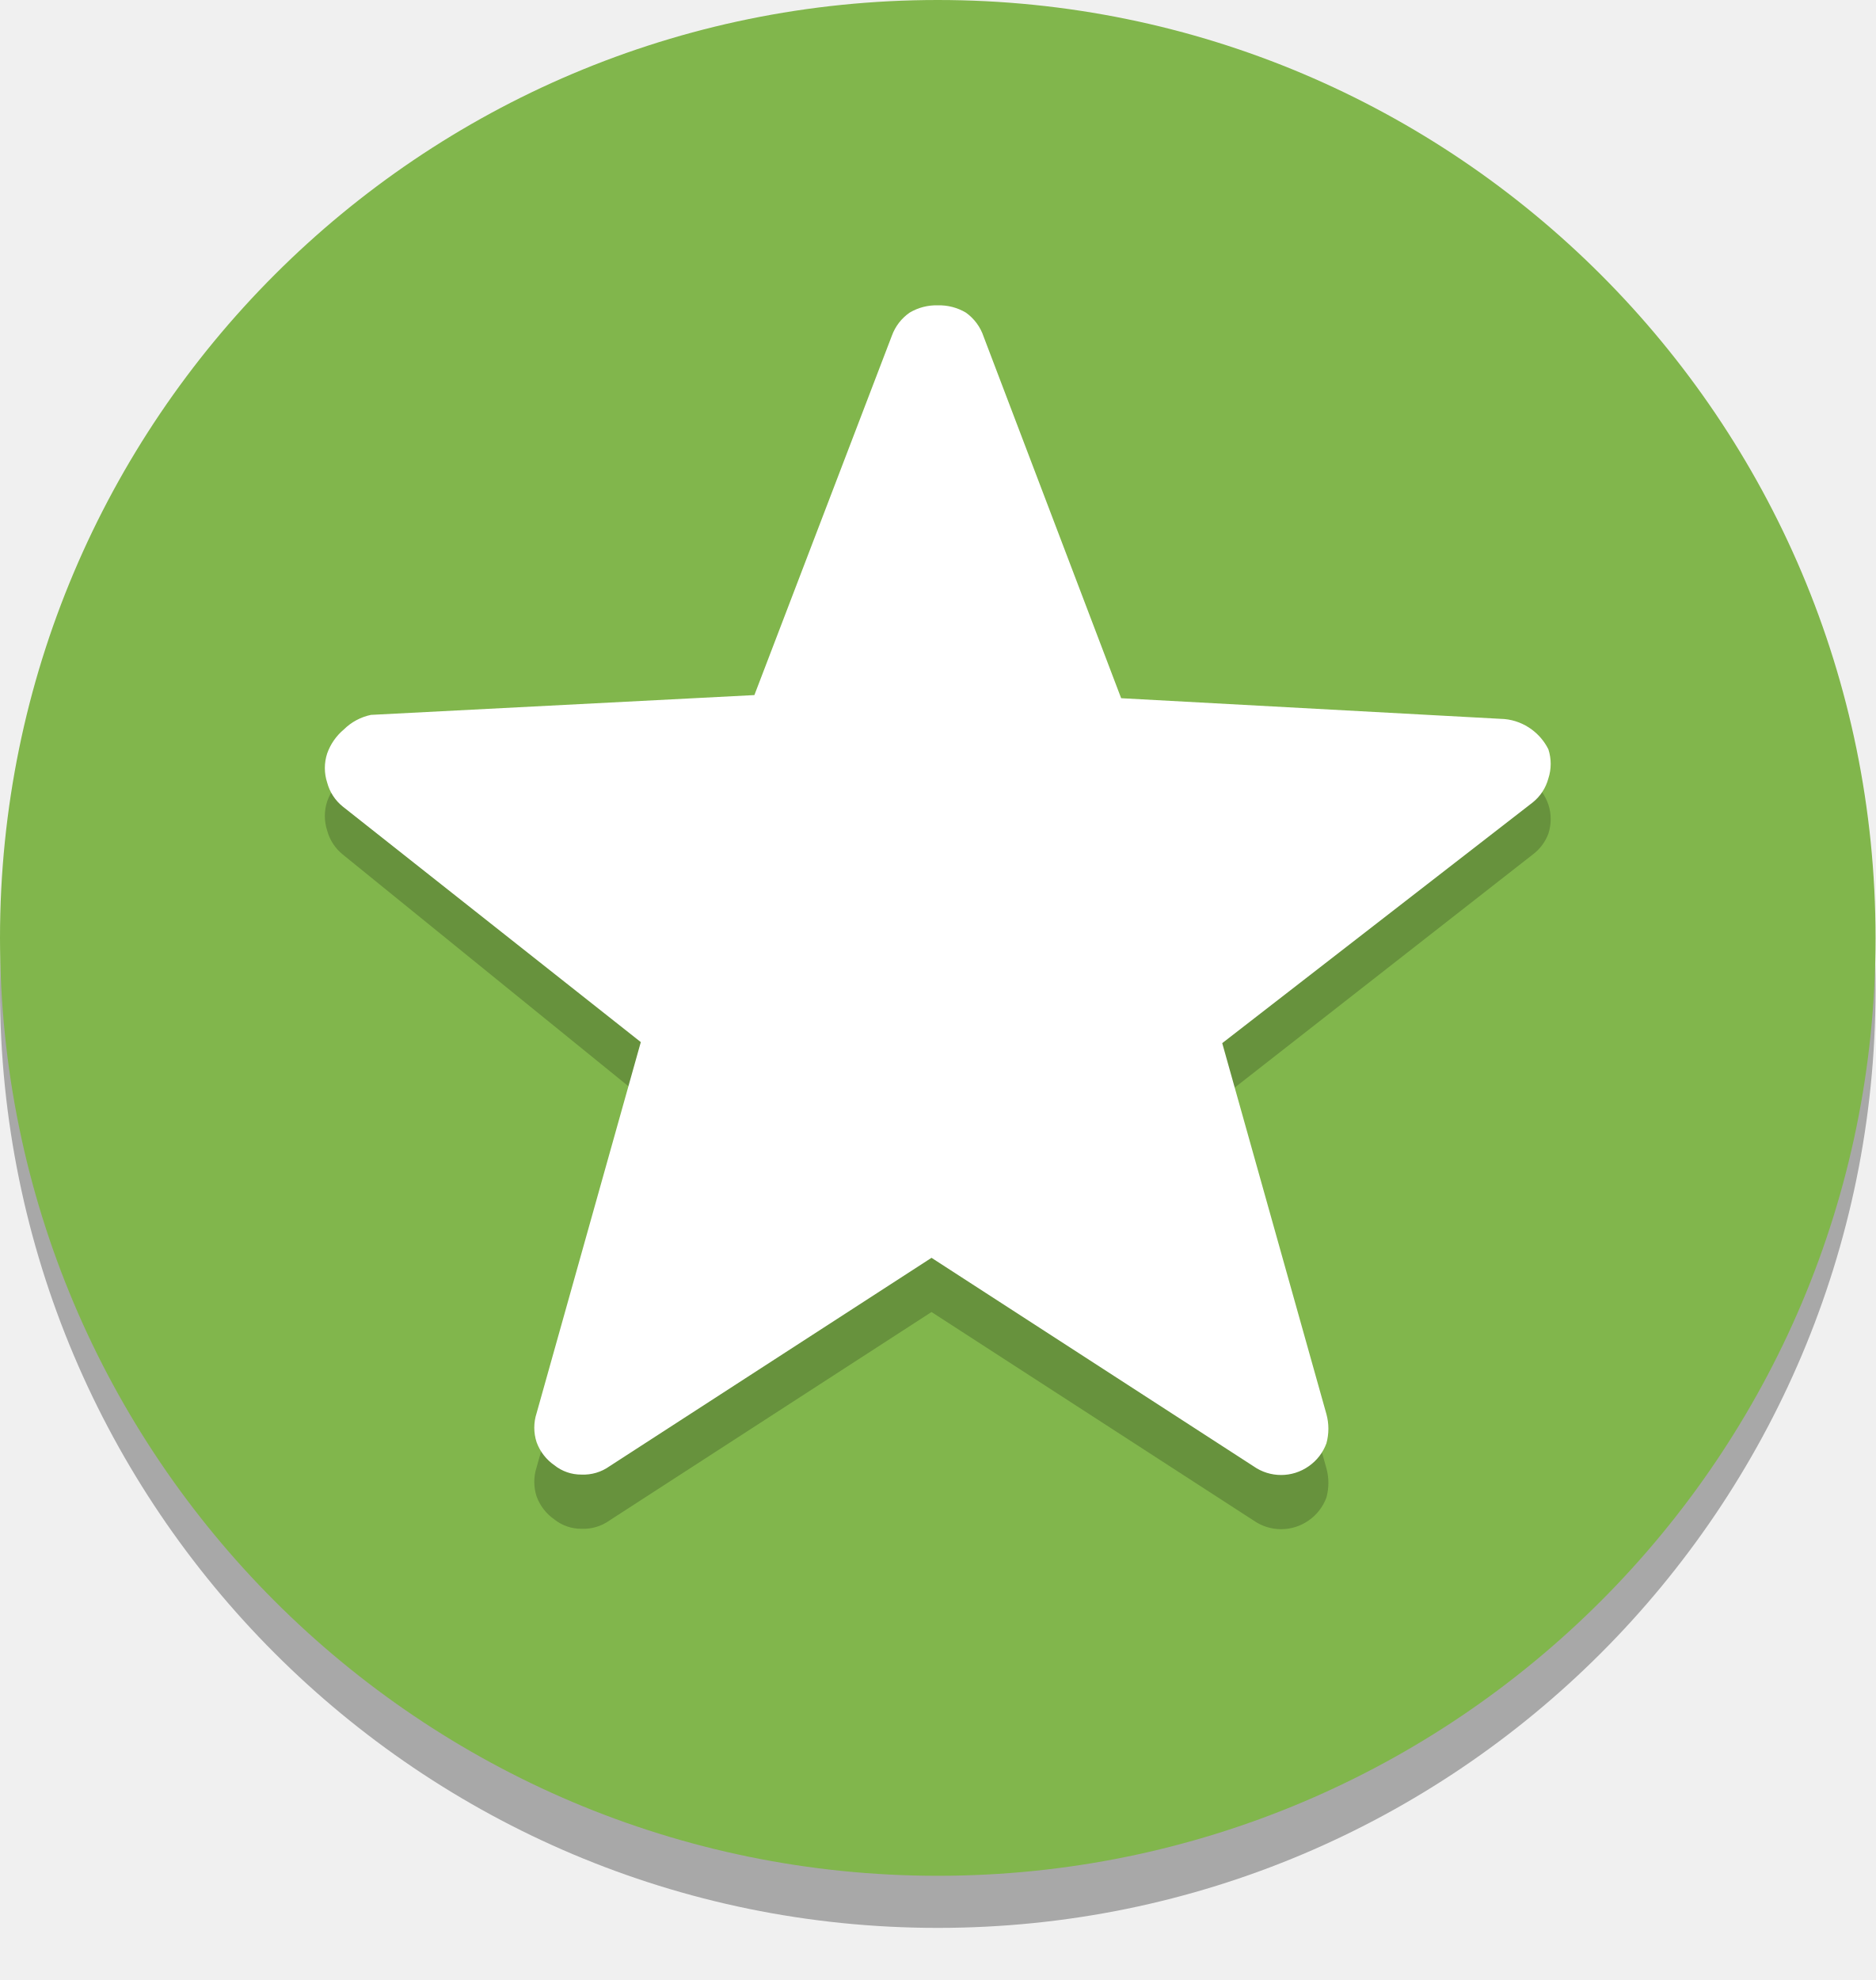
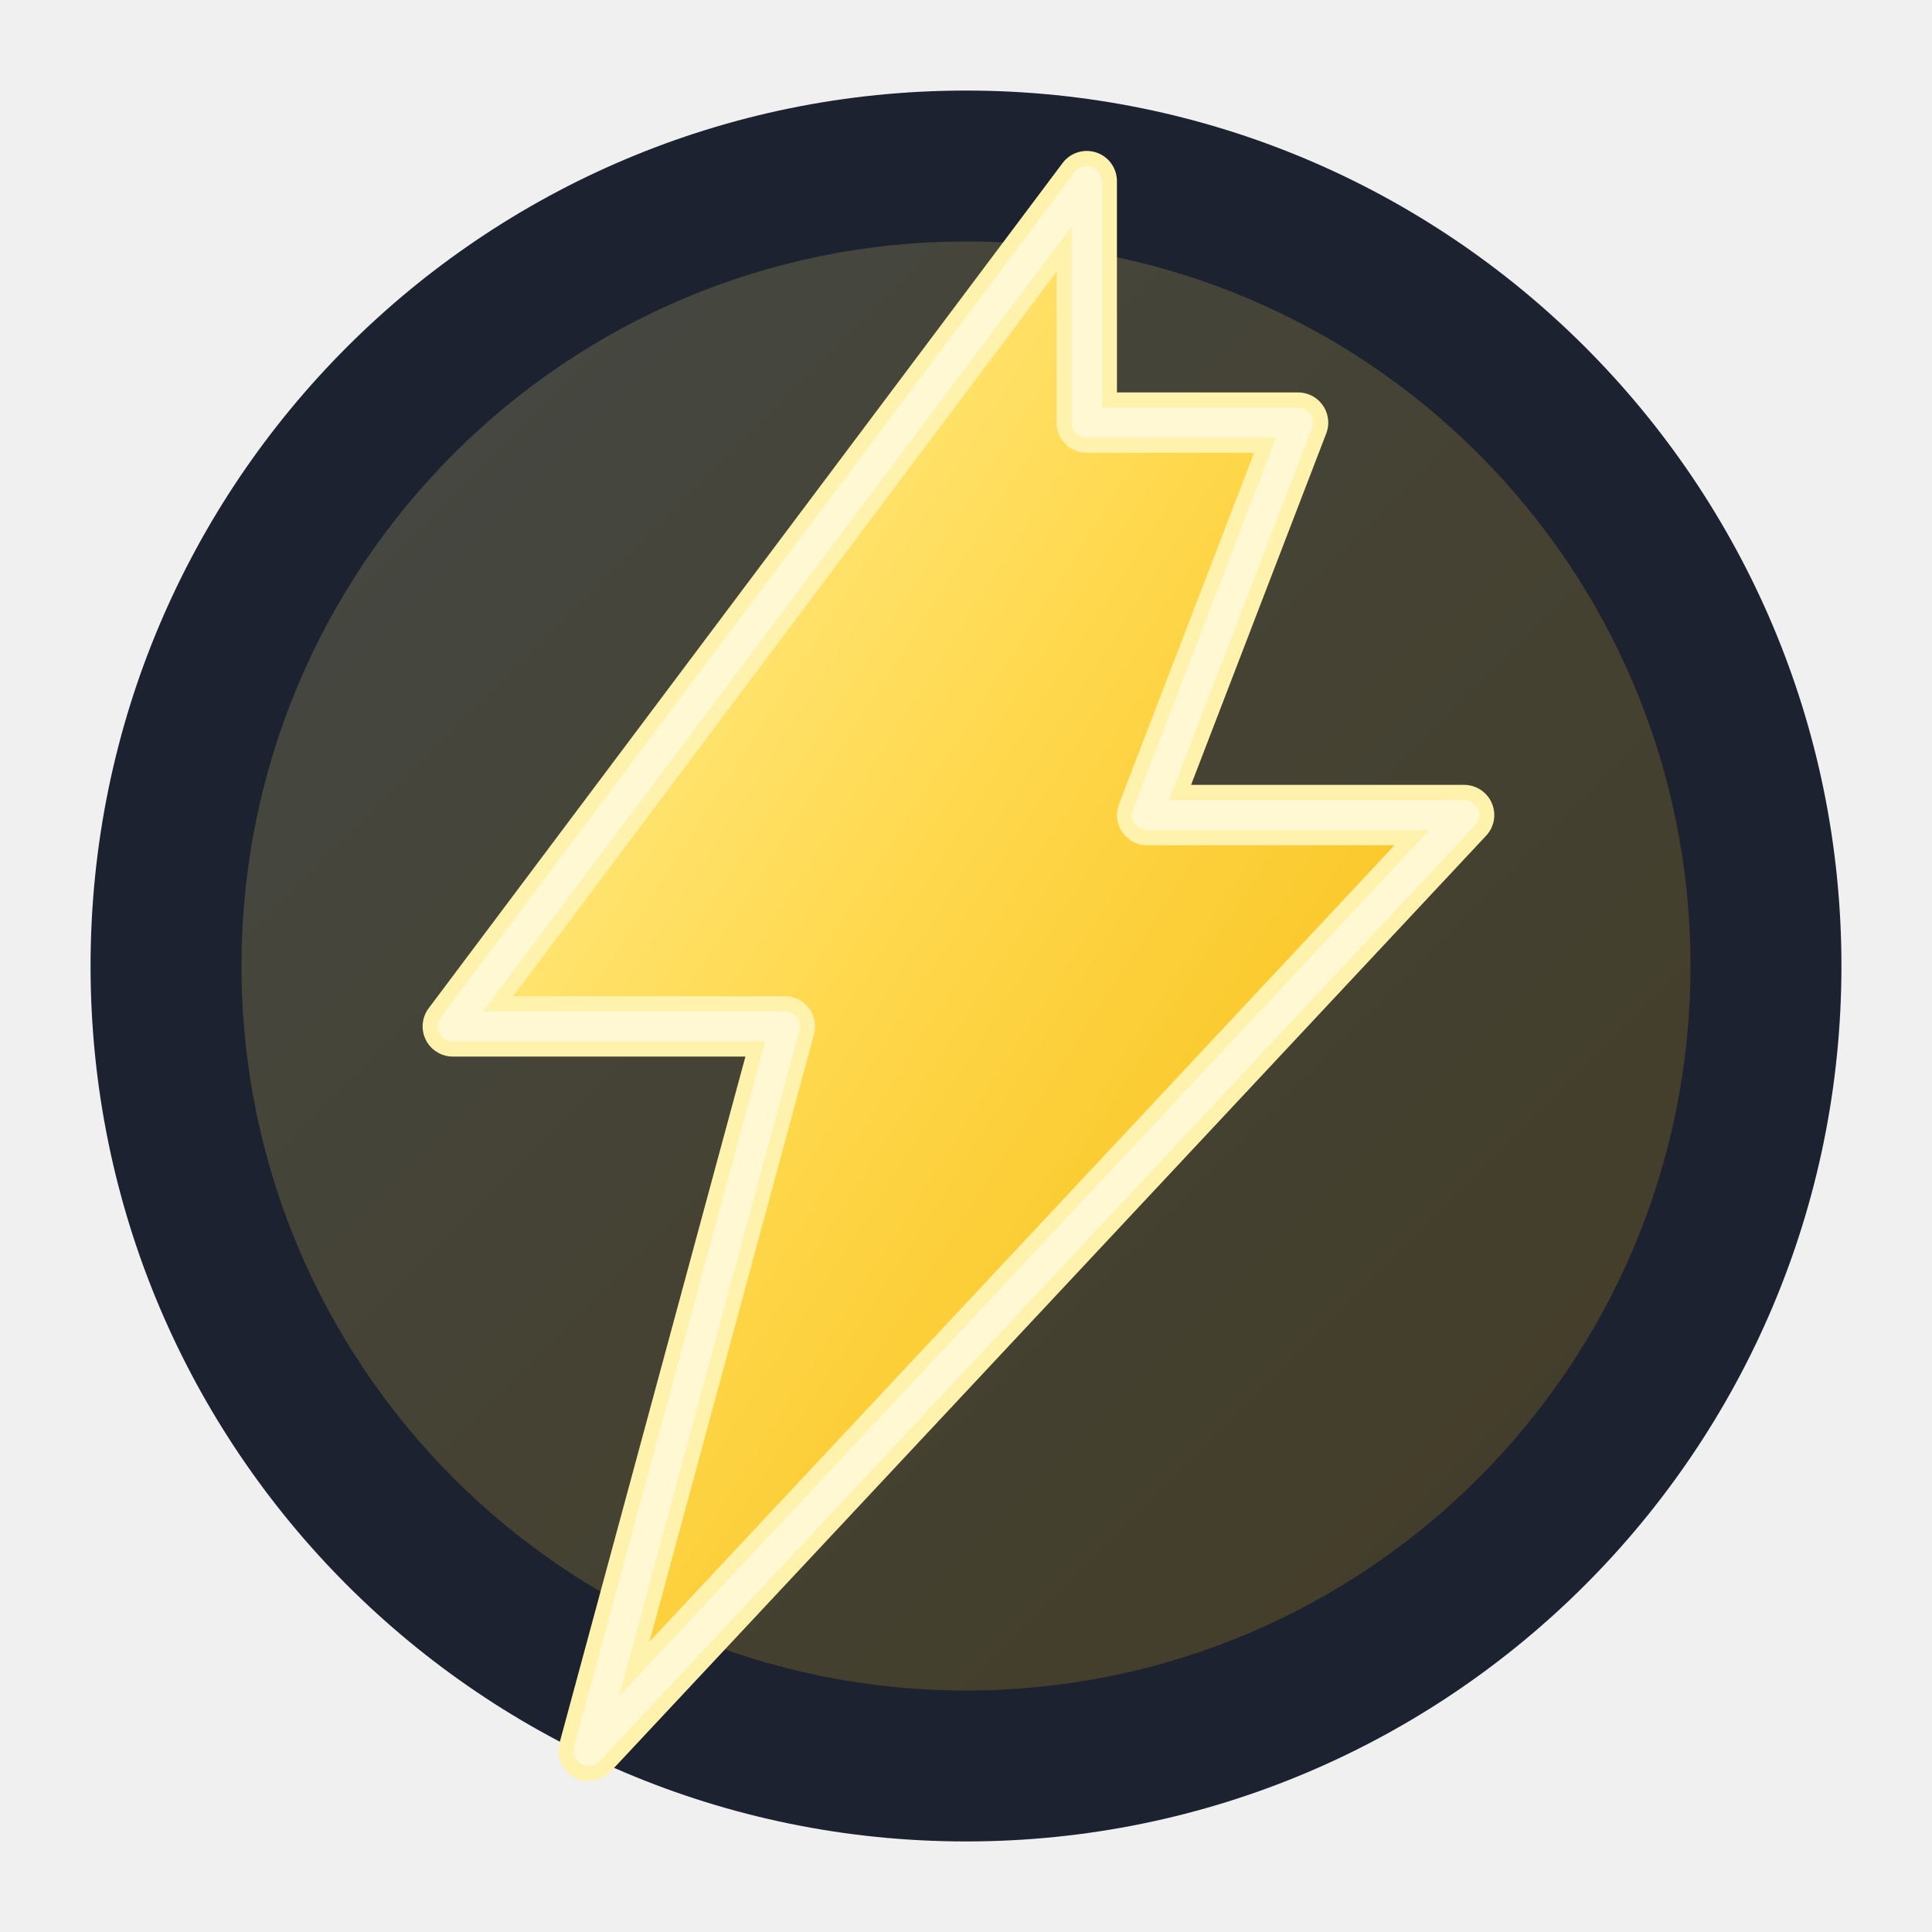
- <svg xmlns="http://www.w3.org/2000/svg" class="" width="100%" height="100%" viewBox="0 0 18 19">
-   <g id="best">
-     <path class="icon-shadow" opacity="0.3" d="M9,.5a9,9,0,1,0,9,9A9,9,0,0,0,9,.5Z" />
-     <path class="icon-background" fill="#81B64C" d="M9,0a9,9,0,1,0,9,9A9,9,0,0,0,9,0Z" />
-     <path class="icon-component-shadow" opacity="0.2" d="M9,3.43a.5.5,0,0,0-.27.08.46.46,0,0,0-.17.22L7.24,7.17l-3.68.19a.52.52,0,0,0-.26.1.53.53,0,0,0-.16.23.45.45,0,0,0,0,.28.44.44,0,0,0,.15.23l2.86,2.32-1,3.56a.45.45,0,0,0,0,.28.46.46,0,0,0,.17.22.41.41,0,0,0,.26.09.43.43,0,0,0,.27-.08l3.09-2,3.09,2a.46.46,0,0,0,.53,0,.46.46,0,0,0,.17-.22.53.53,0,0,0,0-.28l-1-3.56L14.71,8.2A.44.44,0,0,0,14.86,8a.45.45,0,0,0,0-.28.53.53,0,0,0-.16-.23.52.52,0,0,0-.26-.1l-3.68-.2L9.44,3.73a.46.46,0,0,0-.17-.22A.5.5,0,0,0,9,3.43Z" />
-     <path class="icon-component" fill="#fff" d="M9,2.93A.5.5,0,0,0,8.73,3a.46.46,0,0,0-.17.22L7.24,6.67l-3.68.19A.52.52,0,0,0,3.3,7a.53.53,0,0,0-.16.23.45.45,0,0,0,0,.28.44.44,0,0,0,.15.23L6.15,10l-1,3.56a.45.45,0,0,0,0,.28.46.46,0,0,0,.17.22.41.41,0,0,0,.26.09.43.43,0,0,0,.27-.08l3.09-2,3.09,2a.46.46,0,0,0,.53,0,.46.46,0,0,0,.17-.22.53.53,0,0,0,0-.28l-1-3.56L14.71,7.7a.44.44,0,0,0,.15-.23.45.45,0,0,0,0-.28A.53.53,0,0,0,14.7,7a.52.52,0,0,0-.26-.1l-3.68-.2L9.44,3.23A.46.46,0,0,0,9.27,3,.5.5,0,0,0,9,2.93Z" />
-   </g>
+ <svg xmlns="http://www.w3.org/2000/svg" width="100%" height="100%" viewBox="0 0 128 128" role="img" aria-label="Game Review logo">
+   <defs>
+     <linearGradient id="boltGlow" x1="0%" y1="0%" x2="100%" y2="100%">
+       <stop offset="0%" stop-color="#FFF7A8" />
+       <stop offset="45%" stop-color="#FFD84D" />
+       <stop offset="100%" stop-color="#F3B400" />
+     </linearGradient>
+   </defs>
+   <circle cx="64" cy="64" r="58" fill="#121826" opacity="0.95" />
+   <circle cx="64" cy="64" r="48" fill="url(#boltGlow)" opacity="0.18" />
+   <path d="M72 12L30 68h22L39 116l58-62H76l10-26H72z" fill="url(#boltGlow)" stroke="#FFF2AD" stroke-width="4" stroke-linejoin="round" />
+   <path d="M72 12L30 68h22L39 116l58-62H76l10-26H72z" fill="none" opacity="0.45" stroke="#FFF" stroke-width="2" stroke-linejoin="round" />
</svg>
